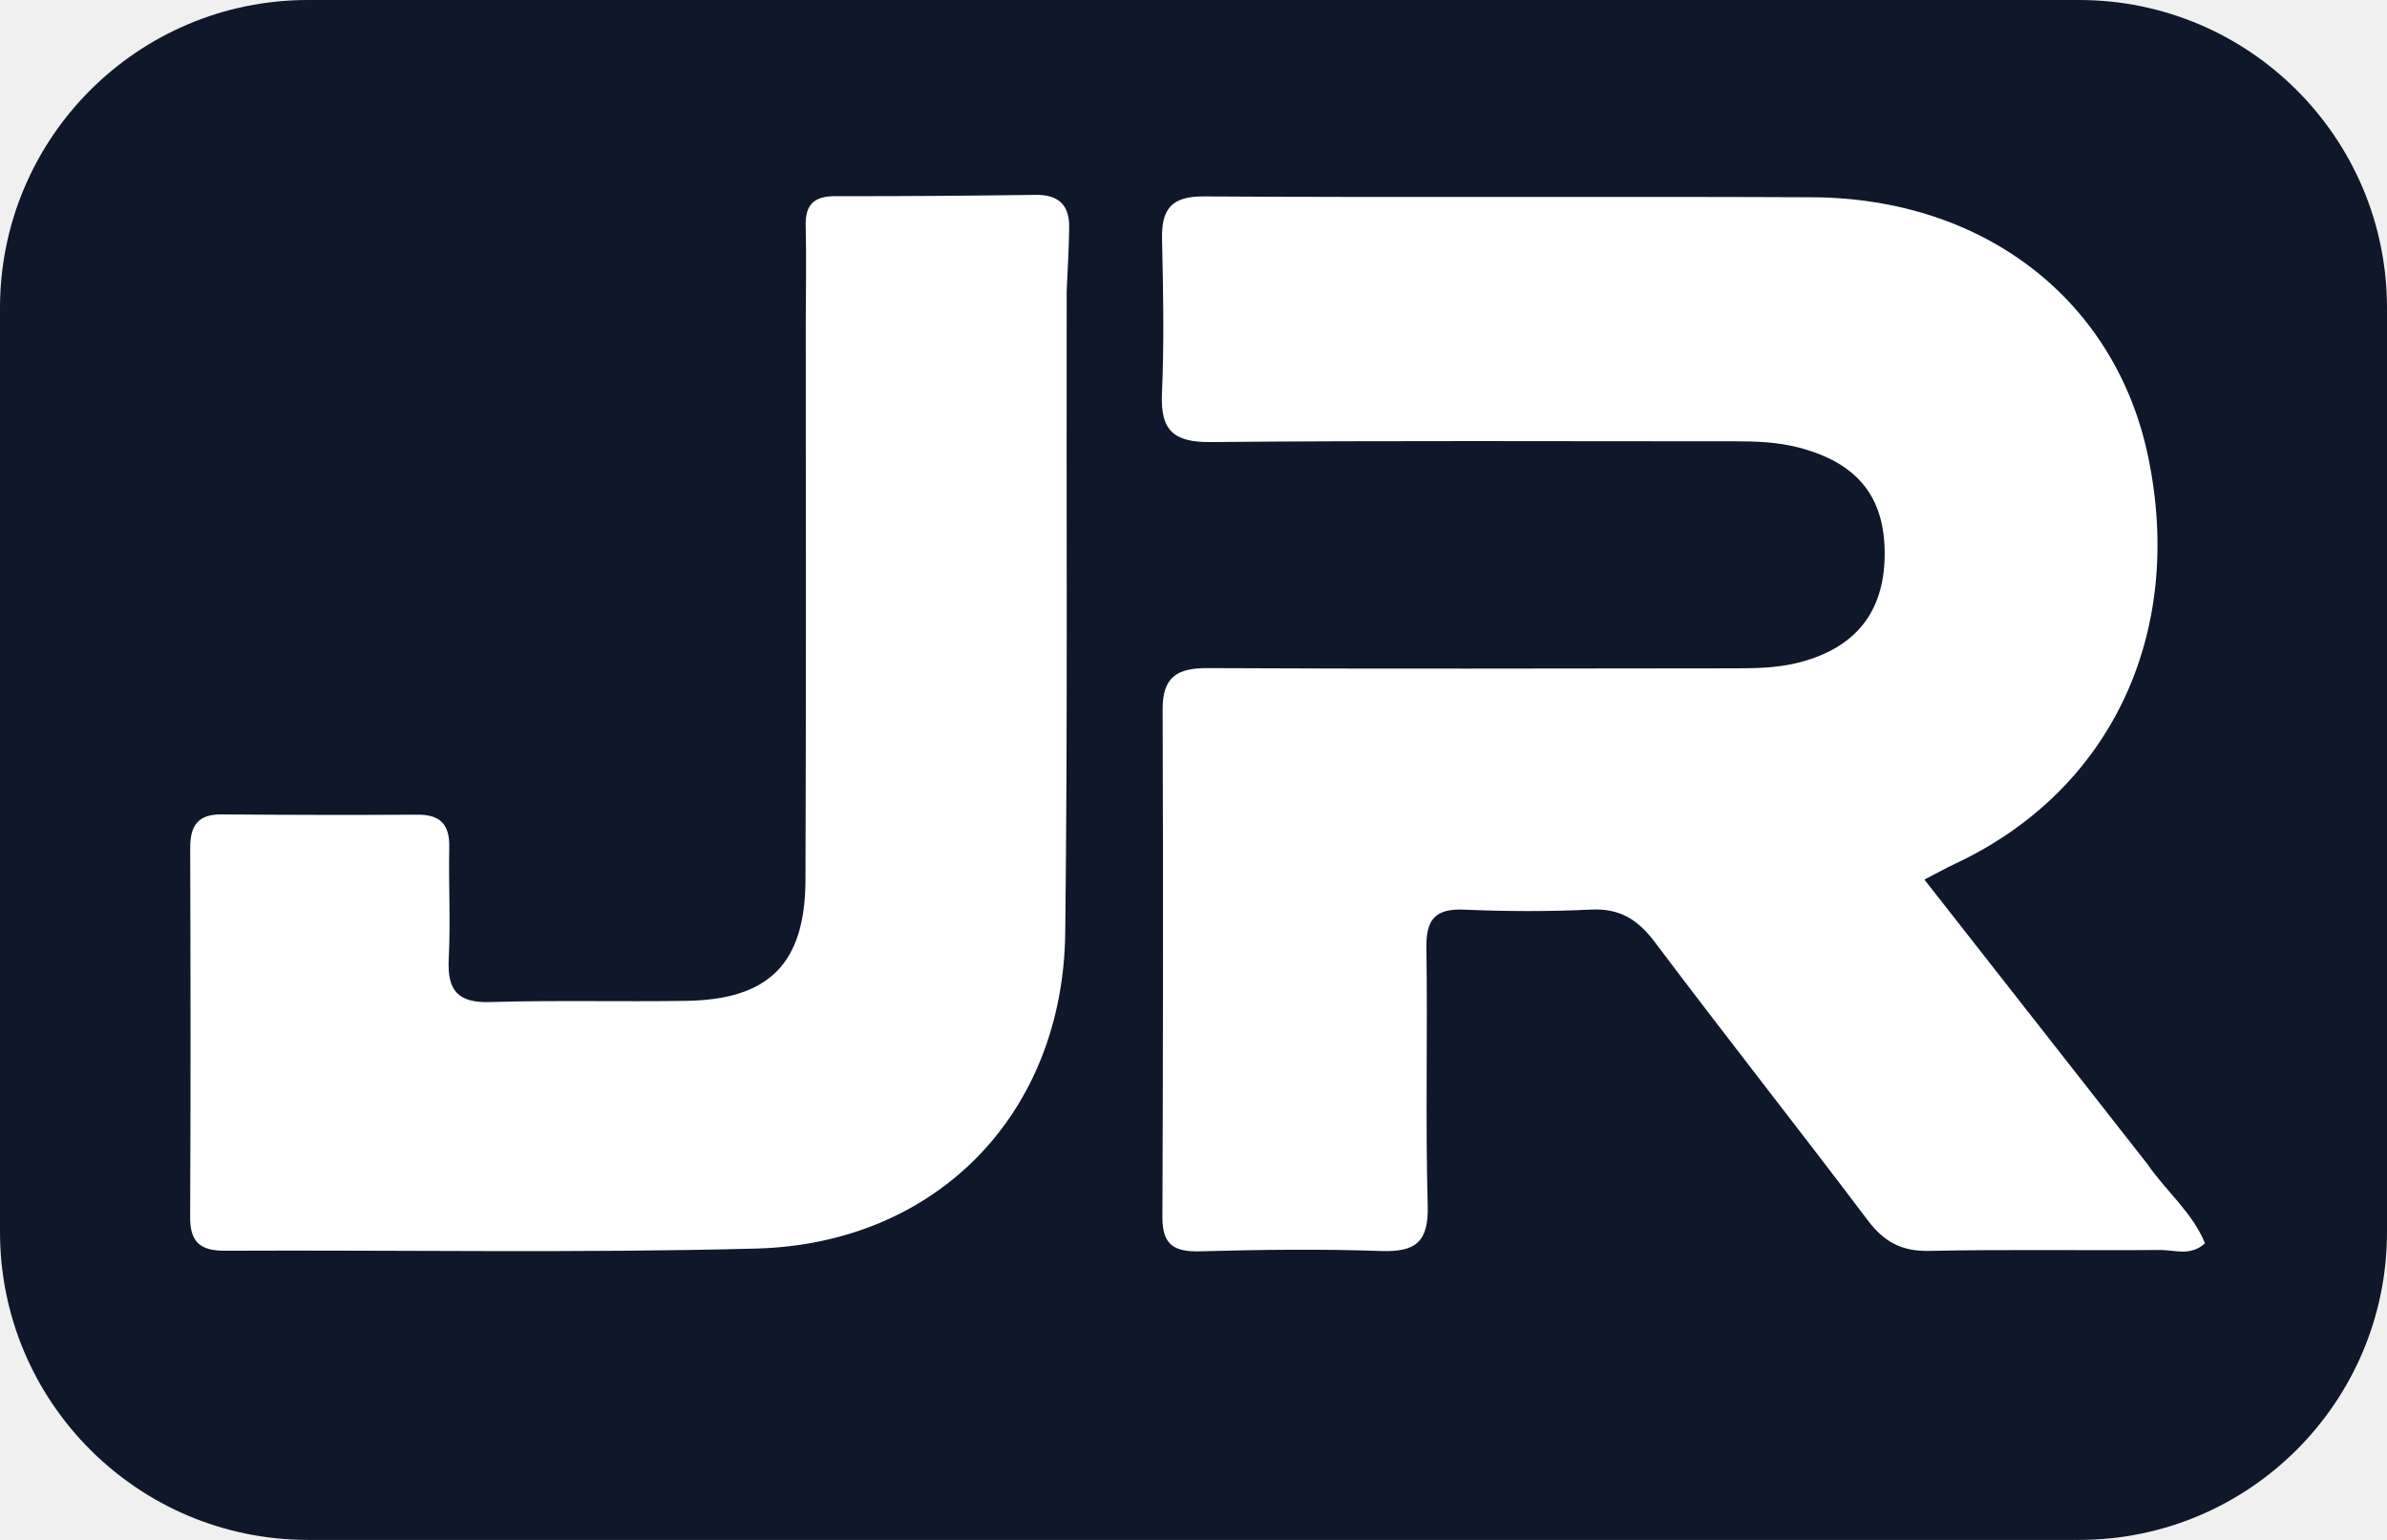
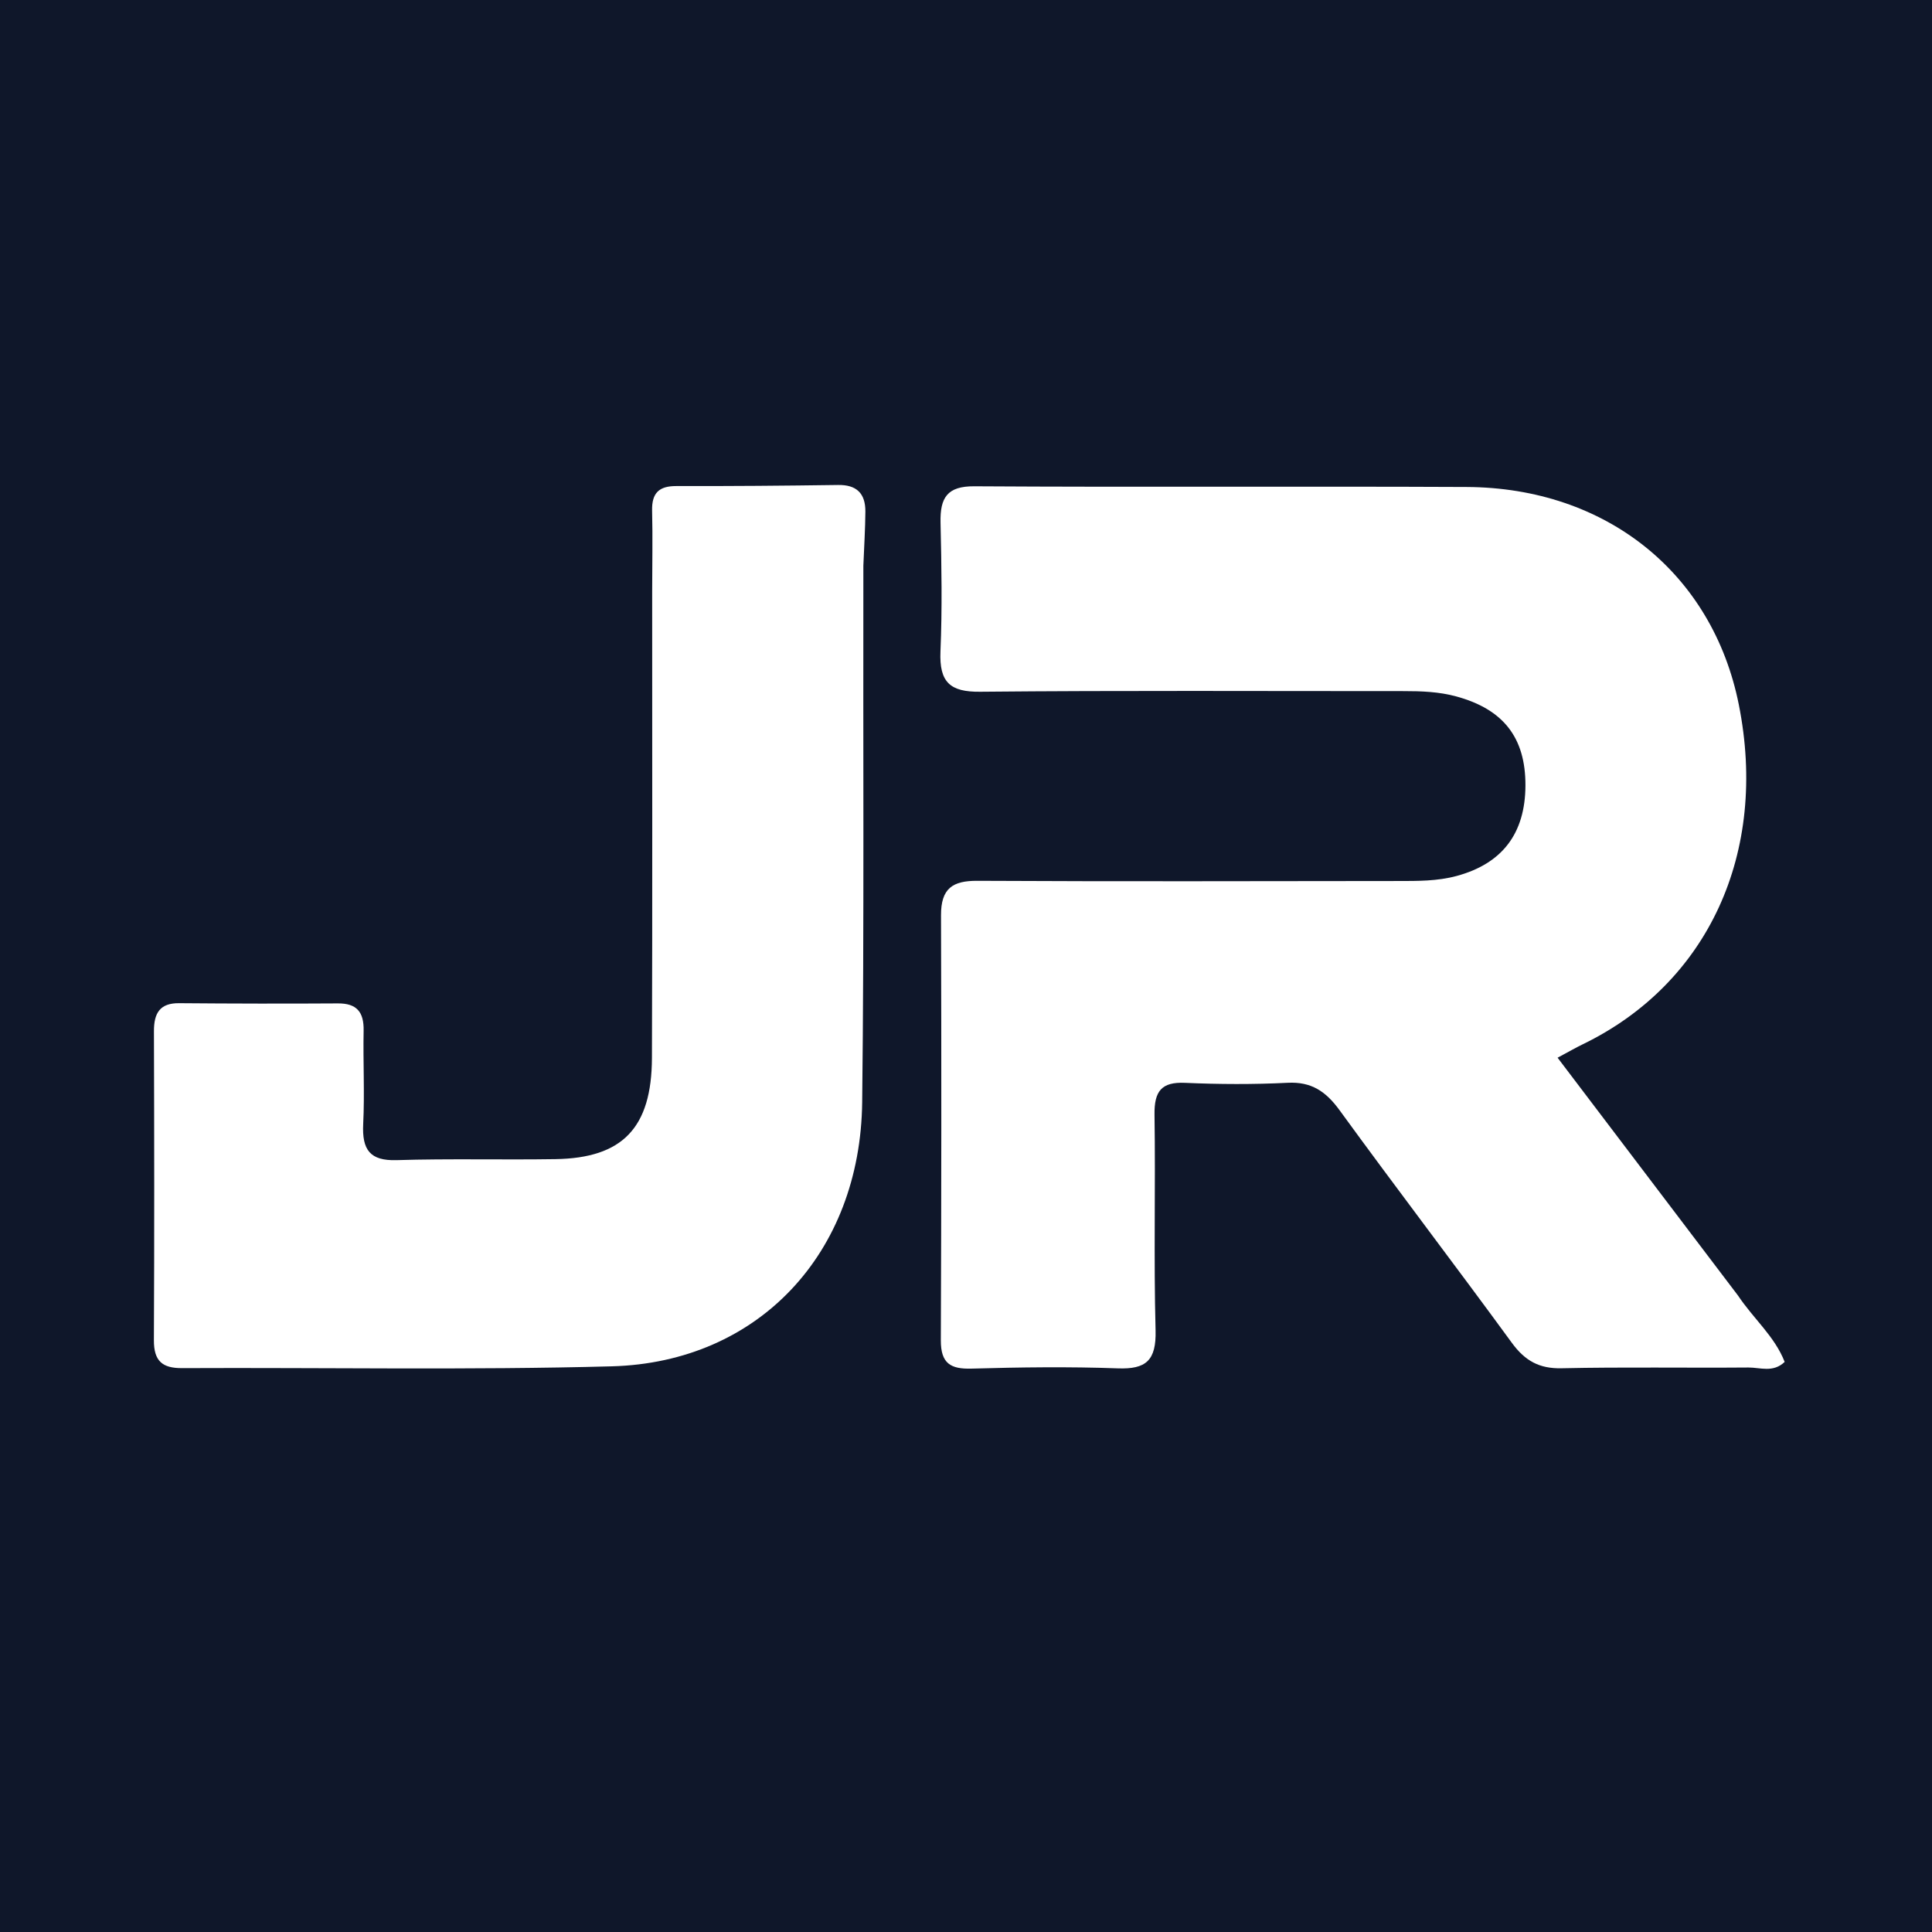
- <svg xmlns="http://www.w3.org/2000/svg" version="1.1" width="310" height="200" viewBox="360 250 310 200">
-   <rect x="360" y="250" width="310" height="200" rx="40" fill="#0F172A" />
-   <g>
-     <path fill="#FFFFFF" d="M638.861,401.157 C641.394,404.826 644.745,407.486 646.36,411.475 C644.497,413.2 642.418,412.331 640.546,412.346 C630.548,412.426 620.546,412.251 610.552,412.463 C606.995,412.539 604.7,411.316 602.585,408.514 C593.454,396.413 584.05,384.517 574.944,372.399 C572.73,369.453 570.399,367.949 566.624,368.134 C561.138,368.403 555.622,368.377 550.133,368.143 C546.386,367.983 545.191,369.422 545.247,373.083 C545.42,384.245 545.111,395.418 545.417,406.574 C545.546,411.286 543.862,412.636 539.368,412.478 C531.547,412.203 523.704,412.303 515.877,412.518 C512.543,412.61 510.947,411.729 510.962,408.122 C511.052,386.126 511.069,364.129 510.991,342.133 C510.976,337.931 512.866,336.753 516.816,336.773 C539.312,336.887 561.809,336.823 584.306,336.803 C587.467,336.801 590.62,336.834 593.737,336.016 C601.013,334.109 604.731,329.453 604.765,321.993 C604.799,314.521 601.206,310.128 593.662,308.14 C590.874,307.406 588.078,307.315 585.244,307.316 C562.581,307.323 539.916,307.204 517.255,307.415 C512.459,307.459 510.692,305.954 510.903,301.147 C511.194,294.494 511.072,287.816 510.915,281.154 C510.823,277.26 512.002,275.484 516.326,275.51 C542.655,275.669 568.985,275.499 595.313,275.619 C617.728,275.722 634.782,289.026 638.998,309.396 C643.759,332.401 634.084,352.743 613.9,362.187 C612.864,362.671 611.864,363.234 609.922,364.24 C619.648,376.647 629.145,388.761 638.861,401.157 z" />
-     <path fill="#FFFFFF" d="M498.531,287.824 C498.474,315.865 498.671,343.509 498.342,371.147 C498.062,394.631 481.68,411.544 458.173,412.162 C435.198,412.766 412.198,412.336 389.209,412.442 C386.079,412.456 384.677,411.378 384.694,408.104 C384.774,392.112 384.751,376.119 384.701,360.126 C384.692,357.287 385.677,355.75 388.734,355.774 C397.229,355.843 405.726,355.861 414.222,355.809 C417.196,355.79 418.407,357.095 418.346,360.043 C418.245,364.872 418.523,369.714 418.277,374.532 C418.071,378.554 419.376,380.273 423.631,380.146 C432.121,379.892 440.623,380.118 449.117,379.989 C459.886,379.827 464.567,375.145 464.608,364.272 C464.697,340.117 464.64,315.961 464.645,291.806 C464.646,287.641 464.742,283.474 464.634,279.313 C464.561,276.512 465.782,275.469 468.511,275.475 C477.169,275.495 485.828,275.425 494.486,275.307 C497.403,275.267 498.877,276.577 498.854,279.445 C498.833,282.106 498.661,284.765 498.531,287.824 z" />
+ <svg xmlns="http://www.w3.org/2000/svg" width="900" height="900" viewBox="0 0 900 900" fill="none">
+   <rect width="900" height="900" fill="#0F172A" />
+   <g clip-path="url(#clip0_1_2)">
+     <path d="M783.871 150H116.129C51.993 150 0 203.726 0 270V630C0 696.274 51.993 750 116.129 750H783.871C848.007 750 900 696.274 900 630V270C900 203.726 848.007 150 783.871 150Z" fill="#0F172A" />
+     <path d="M809.597 603.471C816.951 614.477 826.68 622.458 831.367 634.426C825.959 639.601 819.923 636.994 814.488 637.039C785.462 637.279 756.425 636.753 727.41 637.39C717.083 637.617 710.419 633.949 704.28 625.542C677.769 589.24 650.469 553.552 624.03 517.196C617.603 508.359 610.837 503.847 599.877 504.402C583.949 505.208 567.934 505.131 551.998 504.428C541.12 503.949 537.651 508.267 537.815 519.249C538.315 552.736 537.418 586.253 538.308 619.723C538.683 633.857 533.793 637.909 520.747 637.434C498.039 636.608 475.269 636.908 452.547 637.554C442.867 637.829 438.234 635.186 438.277 624.366C438.537 558.377 438.587 492.387 438.361 426.398C438.317 413.794 443.804 410.258 455.272 410.318C520.583 410.662 585.897 410.47 651.21 410.41C660.387 410.402 669.541 410.501 678.592 408.049C699.716 402.327 710.509 388.358 710.608 365.979C710.708 343.564 700.275 330.383 678.373 324.421C670.279 322.218 662.163 321.945 653.934 321.948C588.137 321.968 522.337 321.613 456.546 322.245C442.622 322.378 437.493 317.862 438.104 303.441C438.951 283.483 438.596 263.449 438.14 243.463C437.874 231.779 441.296 226.451 453.851 226.53C530.288 227.007 606.73 226.497 683.168 226.858C748.243 227.165 797.755 267.079 809.994 328.187C823.817 397.202 795.728 458.229 737.129 486.56C734.12 488.014 731.218 489.704 725.581 492.721C753.816 529.94 781.388 566.284 809.597 603.471Z" fill="white" />
+     <path d="M402.187 263.473C402.022 347.595 402.593 430.527 401.637 513.441C400.824 583.892 353.263 634.632 285.017 636.486C218.318 638.298 151.541 637.009 84.8 637.326C75.713 637.369 71.644 634.133 71.692 624.312C71.924 576.335 71.858 528.356 71.713 480.379C71.687 471.862 74.547 467.249 83.421 467.323C108.085 467.53 132.753 467.582 157.417 467.426C166.053 467.371 169.569 471.286 169.39 480.128C169.097 494.615 169.906 509.143 169.191 523.597C168.593 535.663 172.381 540.82 184.736 540.439C209.382 539.677 234.066 540.354 258.727 539.968C289.991 539.48 303.582 525.436 303.7 492.817C303.96 420.352 303.794 347.884 303.808 275.418C303.81 262.924 304.09 250.423 303.775 237.938C303.563 229.536 307.109 226.406 315.031 226.424C340.169 226.484 365.308 226.276 390.444 225.921C398.911 225.801 403.19 229.731 403.125 238.335C403.064 246.317 402.565 254.295 402.187 263.473Z" fill="white" />
  </g>
+   <defs>
+     <clipPath id="clip0_1_2">
+       <rect width="900" height="600" fill="white" transform="translate(0 150)" />
+     </clipPath>
+   </defs>
</svg>
